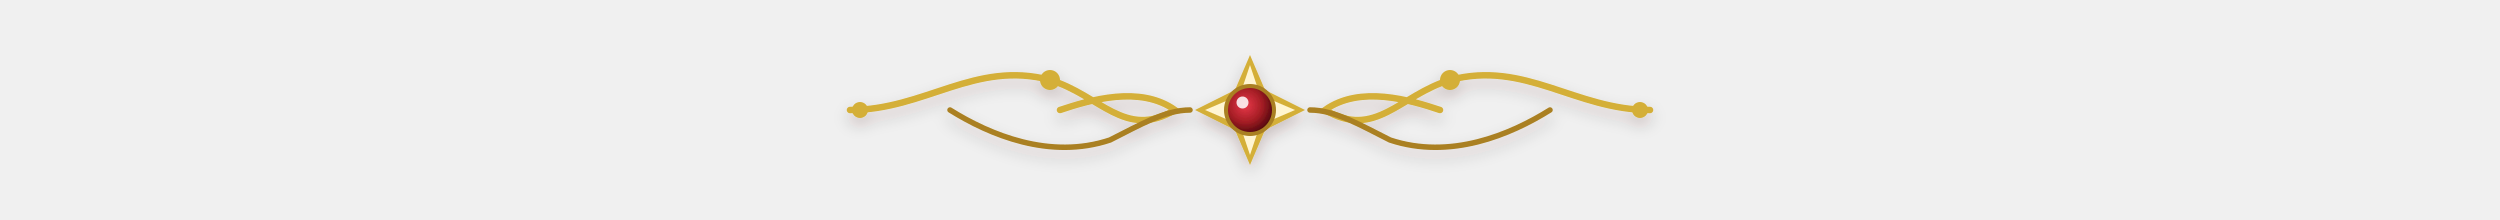
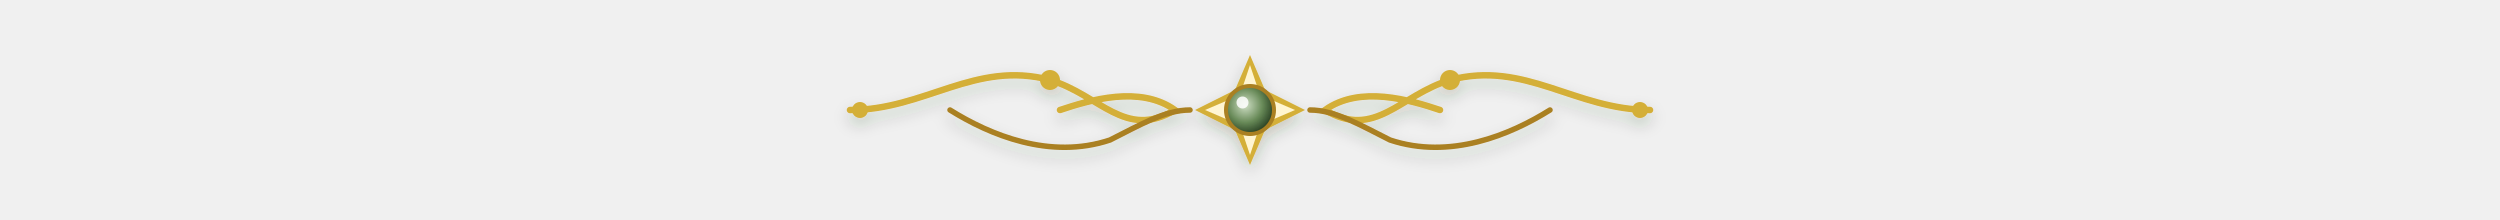
<svg xmlns="http://www.w3.org/2000/svg" viewBox="0 0 500 44" width="100%" height="100%">
  <defs>
    <linearGradient id="filigreeGold" x1="0%" y1="0%" x2="100%" y2="0%">
      <stop offset="0%" stop-color="#aa8022" stop-opacity="0" />
      <stop offset="20%" stop-color="#d4af37" stop-opacity="0.6" />
      <stop offset="50%" stop-color="#fff5d1" />
      <stop offset="80%" stop-color="#d4af37" stop-opacity="0.6" />
      <stop offset="100%" stop-color="#aa8022" stop-opacity="0" />
    </linearGradient>
    <radialGradient id="rubyCenter" cx="40%" cy="40%" r="60%">
-       <stop offset="0%" stop-color="#e83849" />
-       <stop offset="60%" stop-color="#a31d24" />
-       <stop offset="100%" stop-color="#54080e" />
+       <stop offset="0%" stop-color="#cfdfc5" />
+       <stop offset="60%" stop-color="#688a58" />
+       <stop offset="100%" stop-color="#2d4526" />
    </radialGradient>
    <filter id="filigreeShadow" x="-5%" y="-20%" width="110%" height="140%">
-       <feDropShadow dx="0" dy="1.5" stdDeviation="1.5" flood-color="#400408" flood-opacity="0.2" />
+       <feDropShadow dx="0" dy="1.5" stdDeviation="1.5" flood-color="#21331d" flood-opacity="0.2" />
    </filter>
  </defs>
  <g filter="url(#filigreeShadow)">
    <line x1="25" y1="22" x2="205" y2="22" stroke="url(#filigreeGold)" stroke-width="1.4" stroke-linecap="round" />
    <line x1="295" y1="22" x2="475" y2="22" stroke="url(#filigreeGold)" stroke-width="1.4" stroke-linecap="round" />
    <path d="M 170 22 C 185 22, 195 12, 210 16 C 220 19, 225 28, 235 22 C 228 17, 218 20, 212 22" fill="none" stroke="#d4af37" stroke-width="1.3" stroke-linecap="round" />
    <path d="M 190 22 C 198 27, 210 32, 222 28 C 228 25, 233 22, 238 22" fill="none" stroke="#aa8022" stroke-width="1.1" stroke-linecap="round" />
    <circle cx="172" cy="22" r="1.6" fill="#d4af37" />
    <circle cx="210" cy="16" r="2" fill="#d4af37" />
    <path d="M 330 22 C 315 22, 305 12, 290 16 C 280 19, 275 28, 265 22 C 272 17, 282 20, 288 22" fill="none" stroke="#d4af37" stroke-width="1.3" stroke-linecap="round" />
    <path d="M 310 22 C 302 27, 290 32, 278 28 C 272 25, 267 22, 262 22" fill="none" stroke="#aa8022" stroke-width="1.1" stroke-linecap="round" />
    <circle cx="328" cy="22" r="1.6" fill="#d4af37" />
    <circle cx="290" cy="16" r="2" fill="#d4af37" />
    <path d="M 250 11 L 253 18 L 261 22 L 253 26 L 250 33 L 247 26 L 239 22 L 247 18 Z" fill="#d4af37" />
    <path d="M 250 13 L 252 19 L 259 22 L 252 25 L 250 31 L 248 25 L 241 22 L 248 19 Z" fill="#fff5d1" />
    <circle cx="250" cy="22" r="4.8" fill="url(#rubyCenter)" stroke="#aa8022" stroke-width="0.8" />
    <circle cx="248.5" cy="20.5" r="1.2" fill="#ffffff" fill-opacity="0.85" />
  </g>
</svg>
